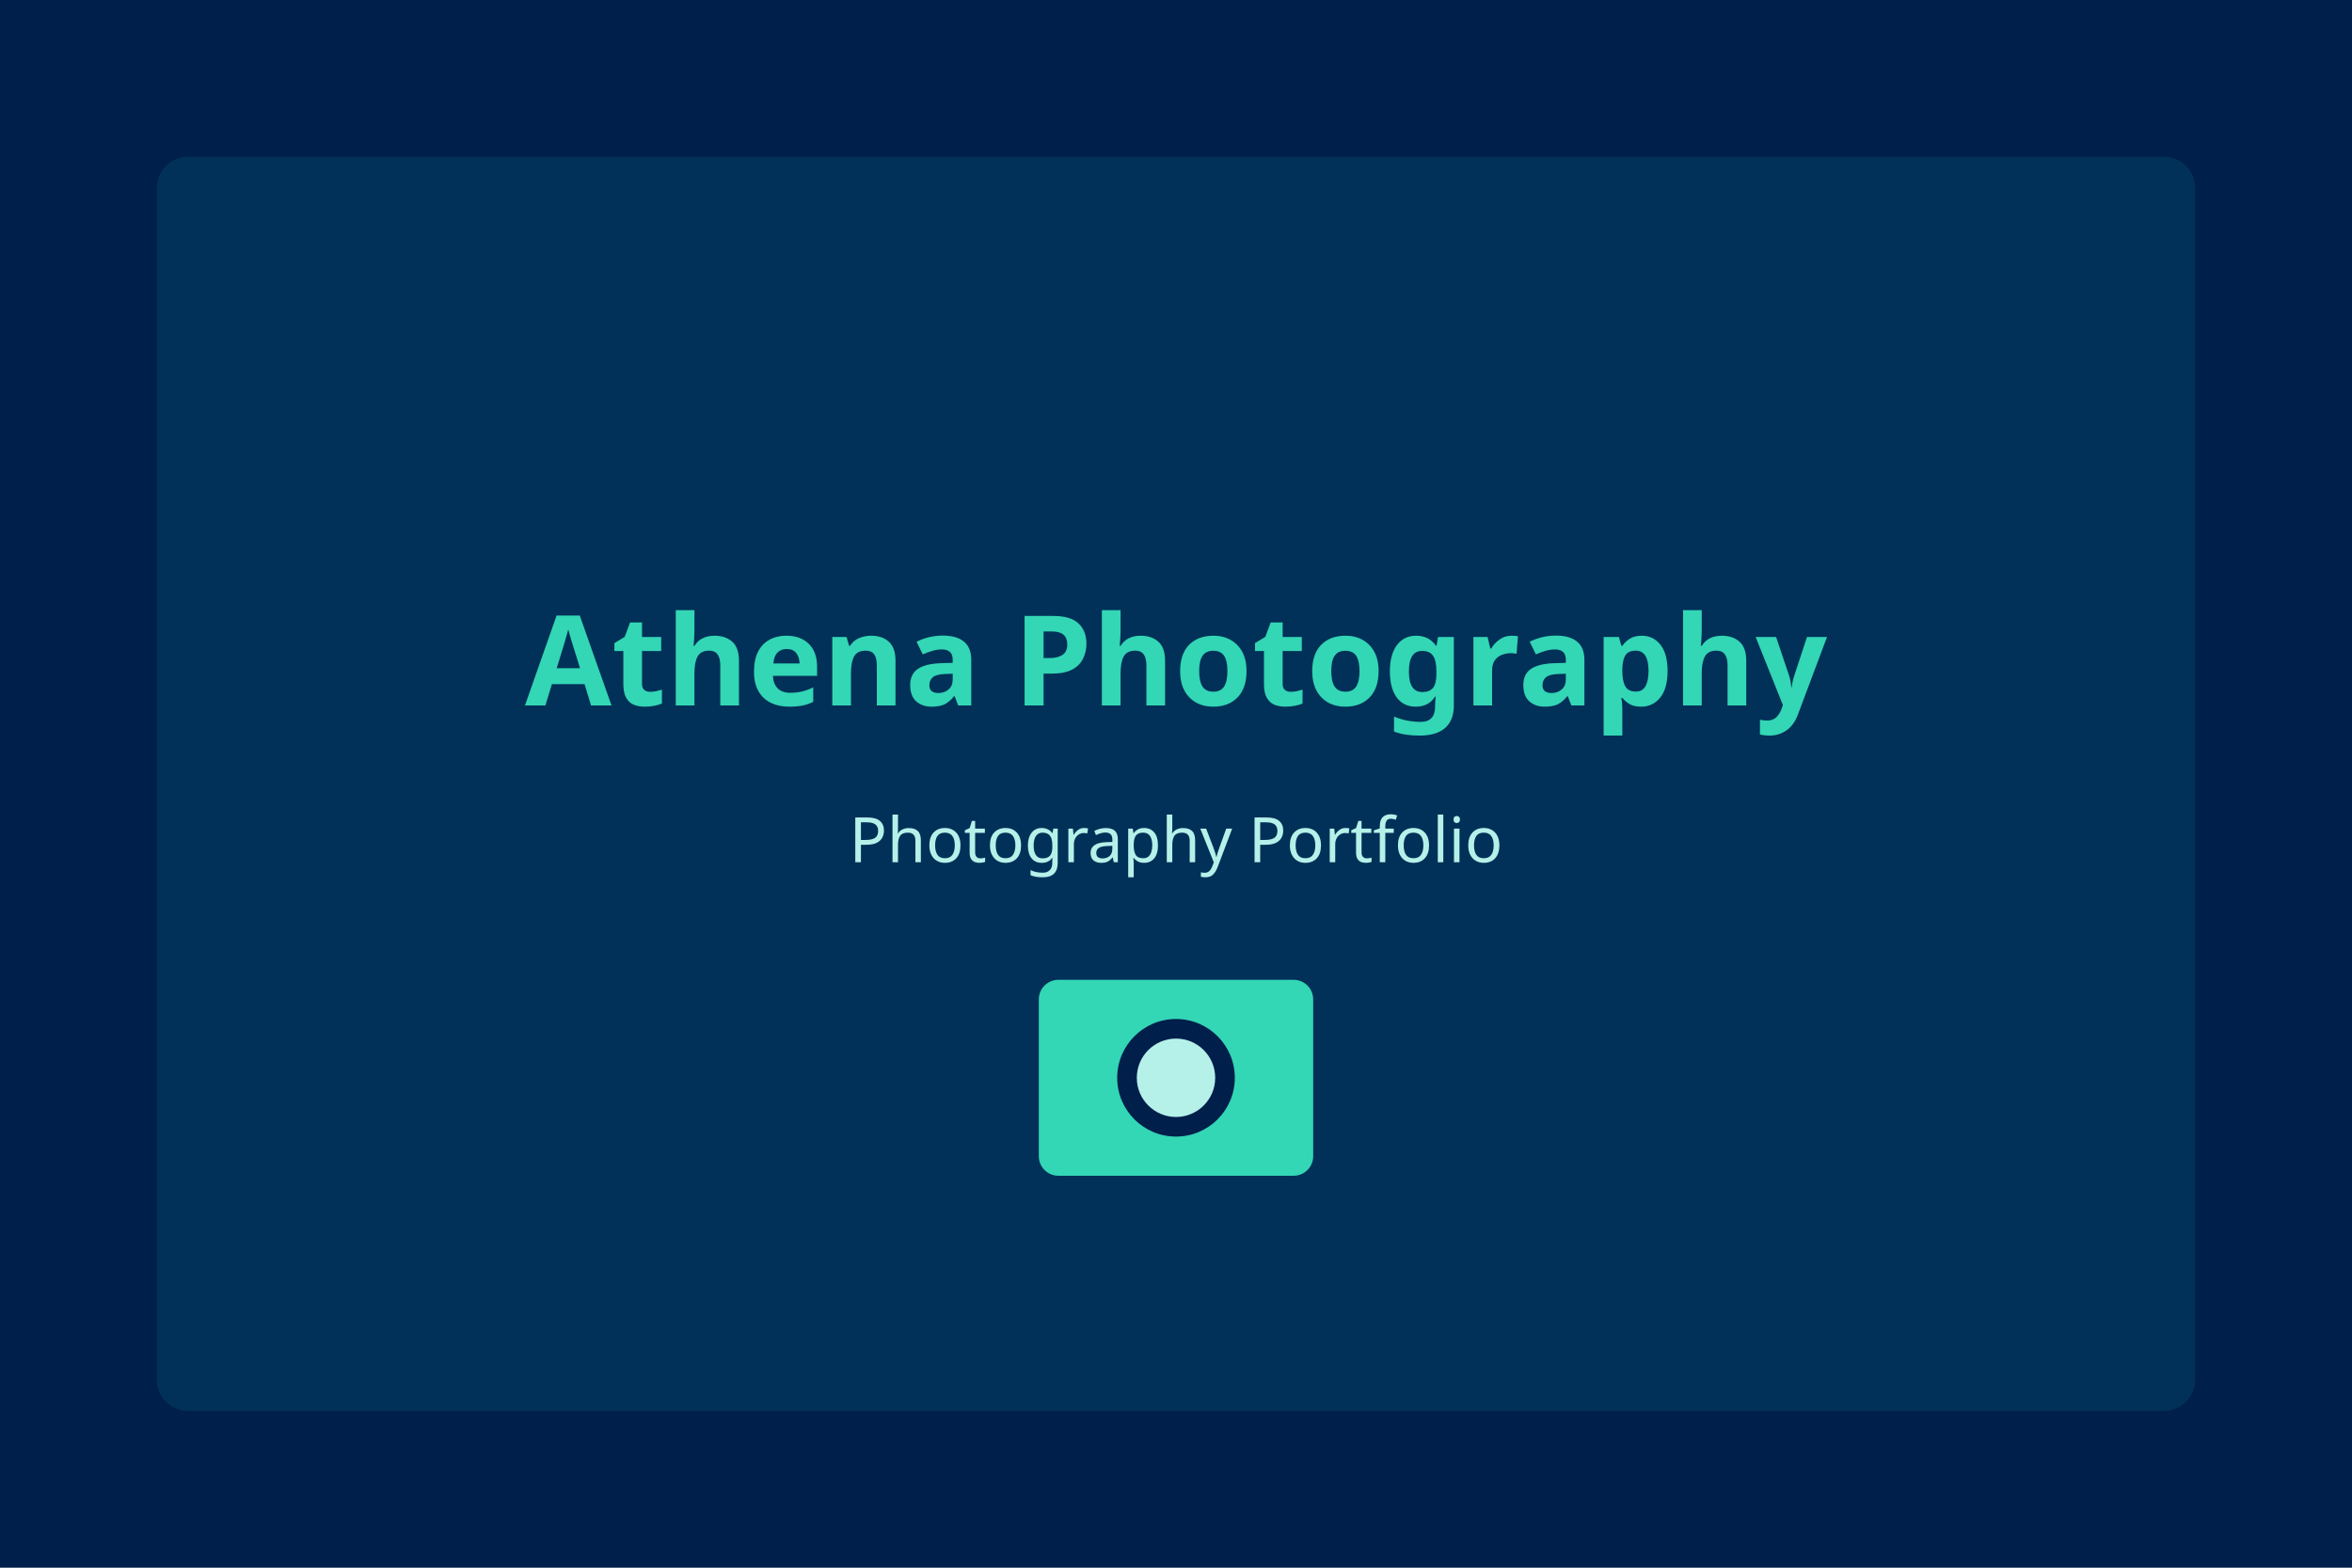
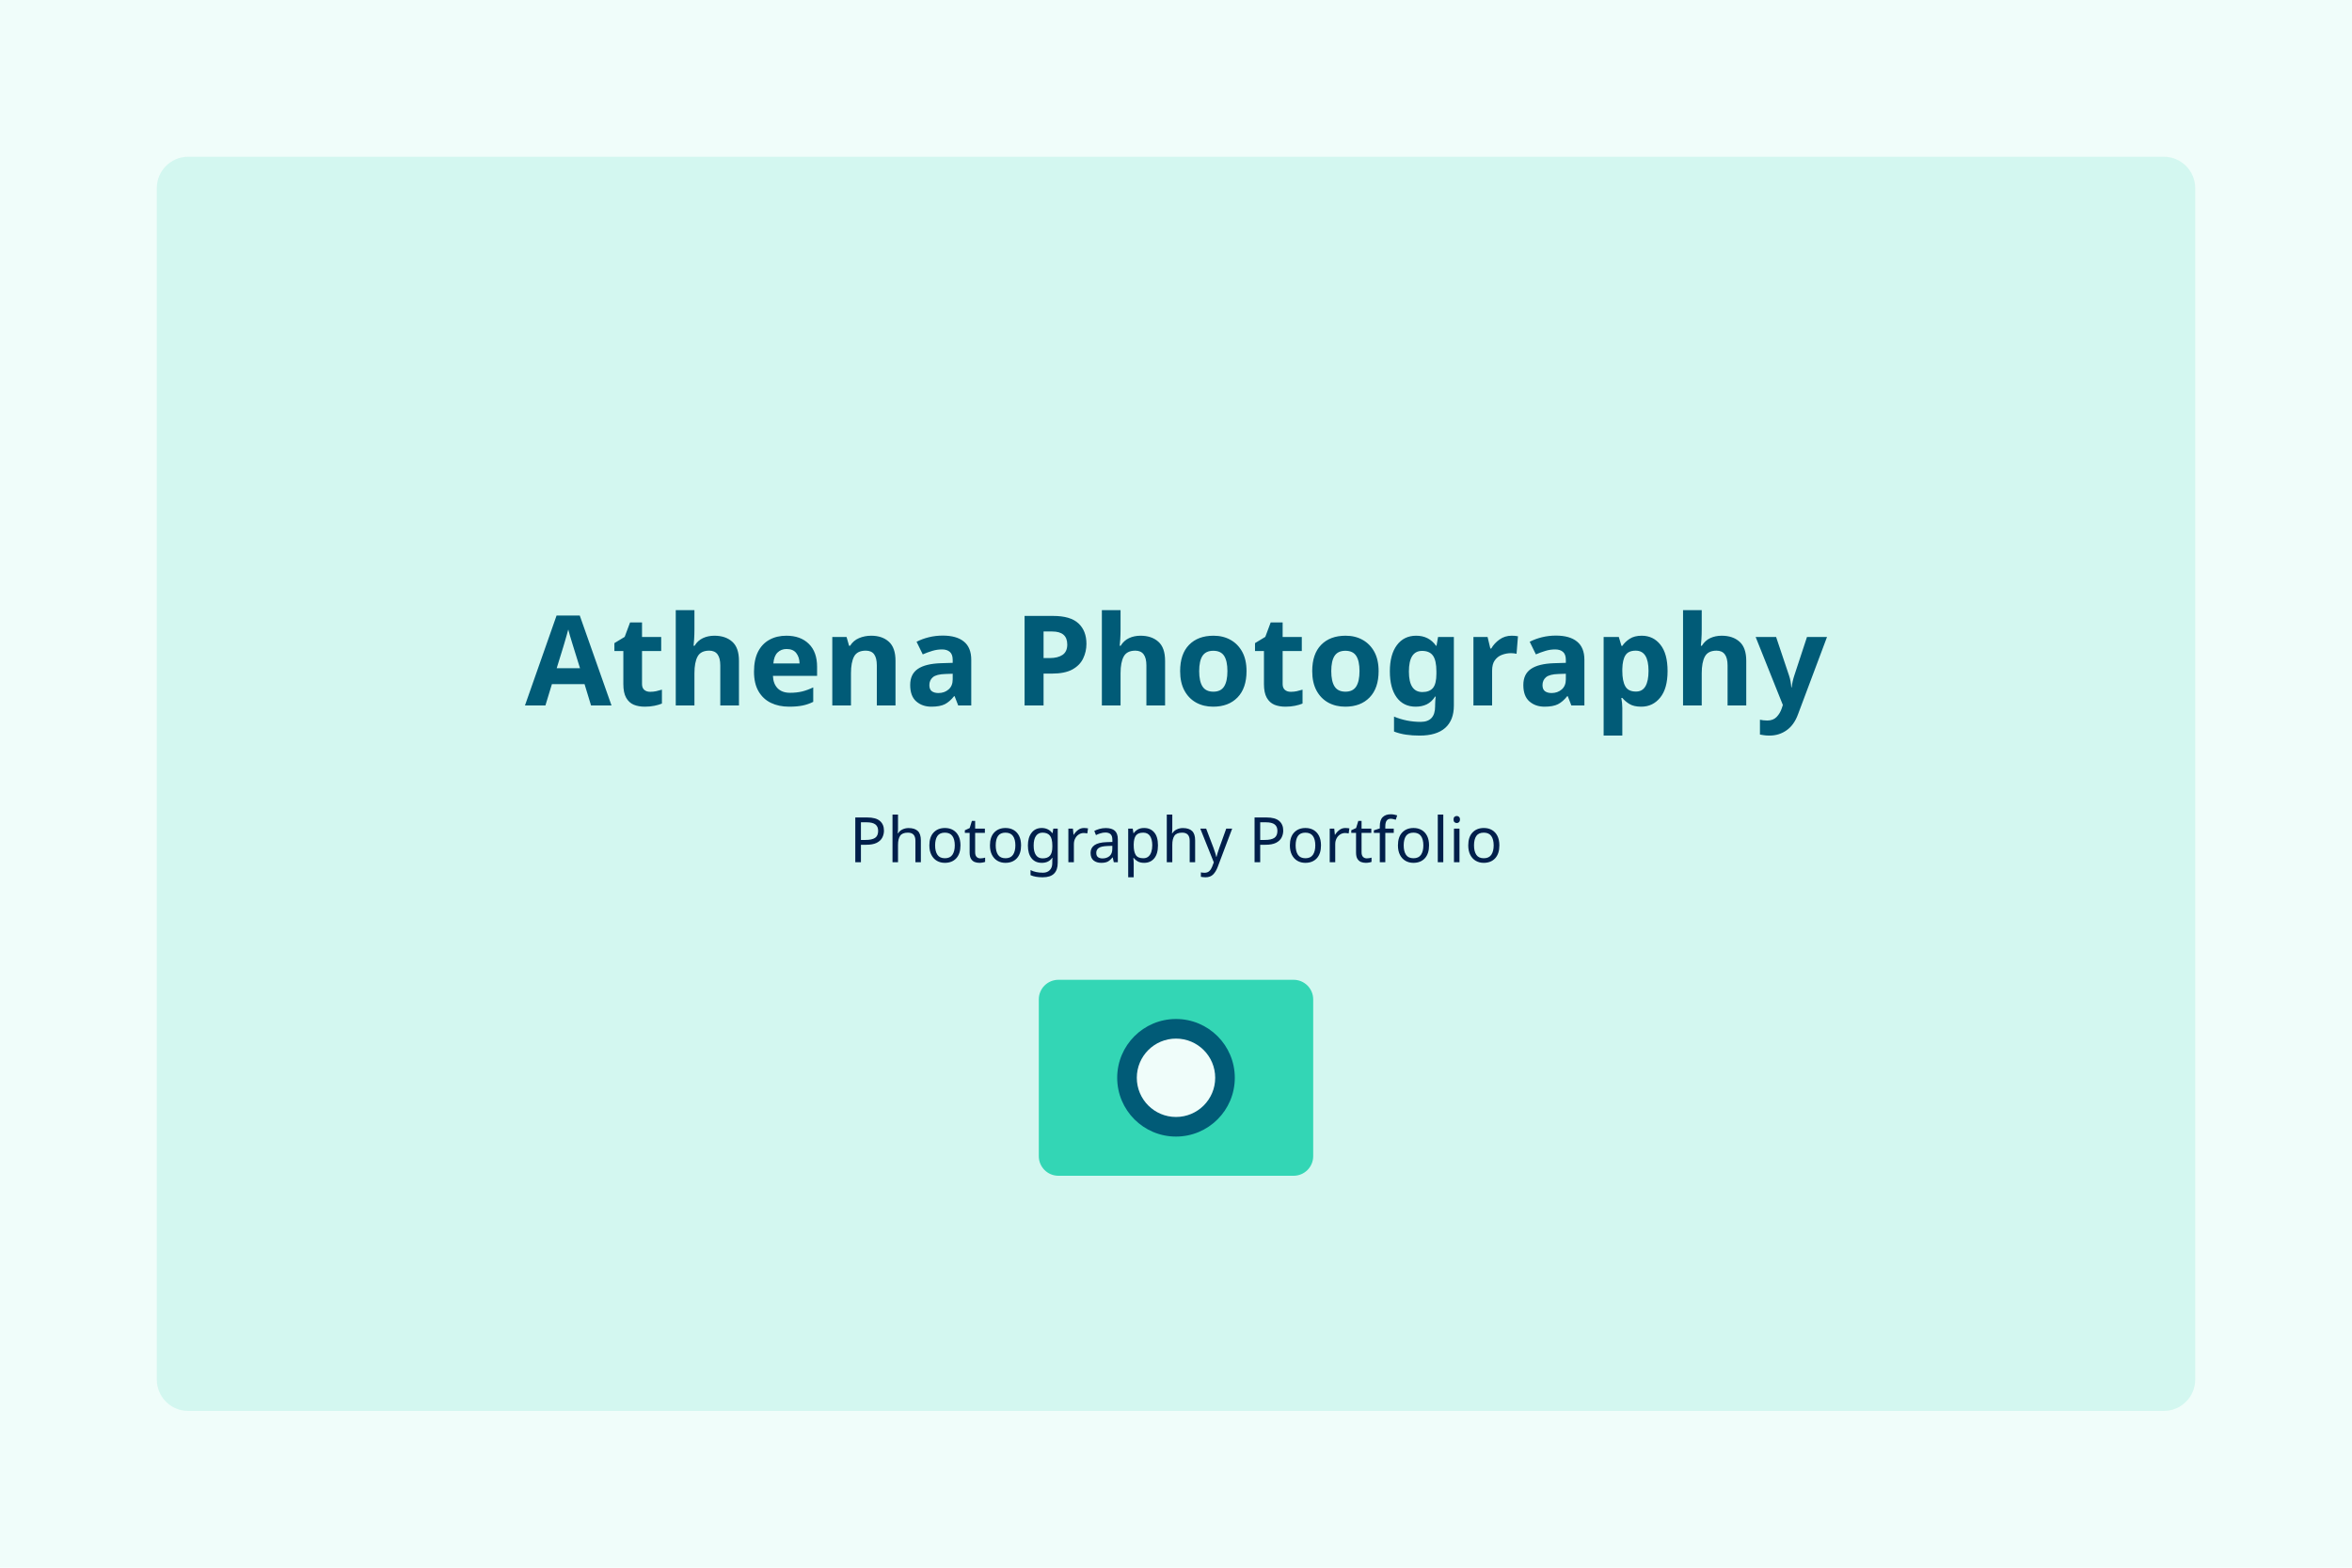
<svg xmlns="http://www.w3.org/2000/svg" viewBox="0 0 600 400" fill="none">
-   <rect width="600" height="400" fill="#011F4B" />
-   <rect x="40" y="40" width="520" height="320" rx="8" fill="#015B77" fill-opacity="0.3" />
-   <text x="300" y="180" text-anchor="middle" fill="#33D6B5" font-family="system-ui" font-size="32" font-weight="bold">Athena Photography</text>
-   <text x="300" y="220" text-anchor="middle" fill="#B5F1E9" font-family="system-ui" font-size="16">Photography Portfolio</text>
+   <rect width="600" height="400" fill="#F0FDFA" />
+   <rect x="40" y="40" width="520" height="320" rx="8" fill="#33D6B5" fill-opacity="0.15" />
+   <text x="300" y="180" text-anchor="middle" fill="#015B77" font-family="system-ui" font-size="32" font-weight="bold">Athena Photography</text>
+   <text x="300" y="220" text-anchor="middle" fill="#011F4B" font-family="system-ui" font-size="16">Photography Portfolio</text>
  <rect x="265" y="250" width="70" height="50" rx="5" fill="#33D6B5" />
-   <circle cx="300" cy="275" r="15" fill="#011F4B" />
-   <circle cx="300" cy="275" r="10" fill="#B5F1E9" />
+   <circle cx="300" cy="275" r="15" fill="#015B77" />
+   <circle cx="300" cy="275" r="10" fill="#F0FDFA" />
</svg>
